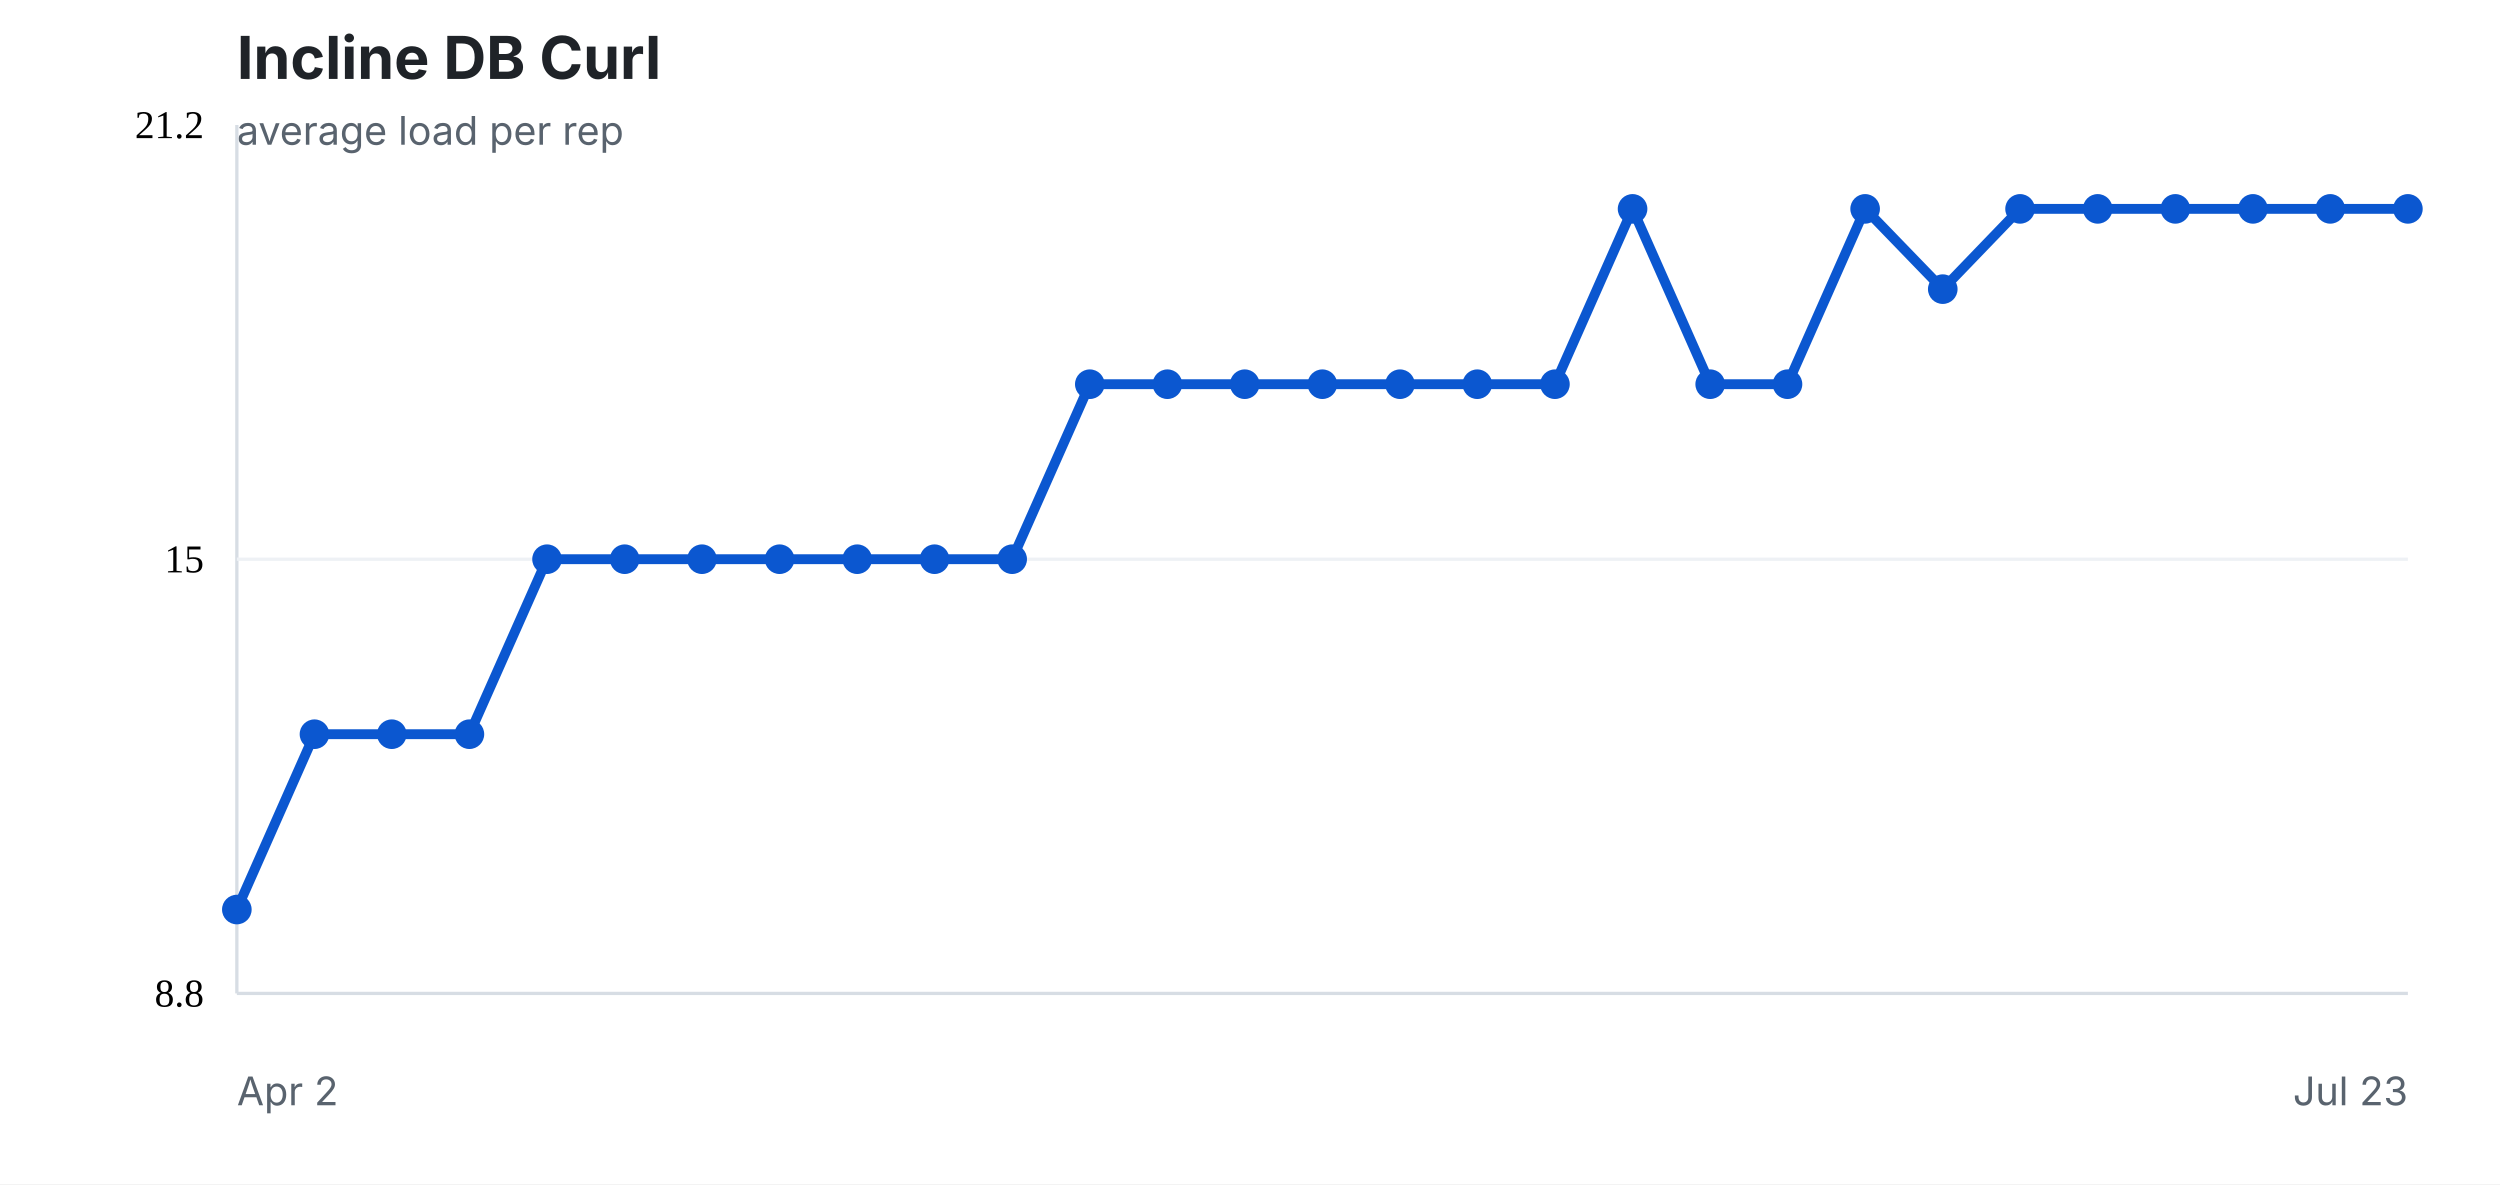
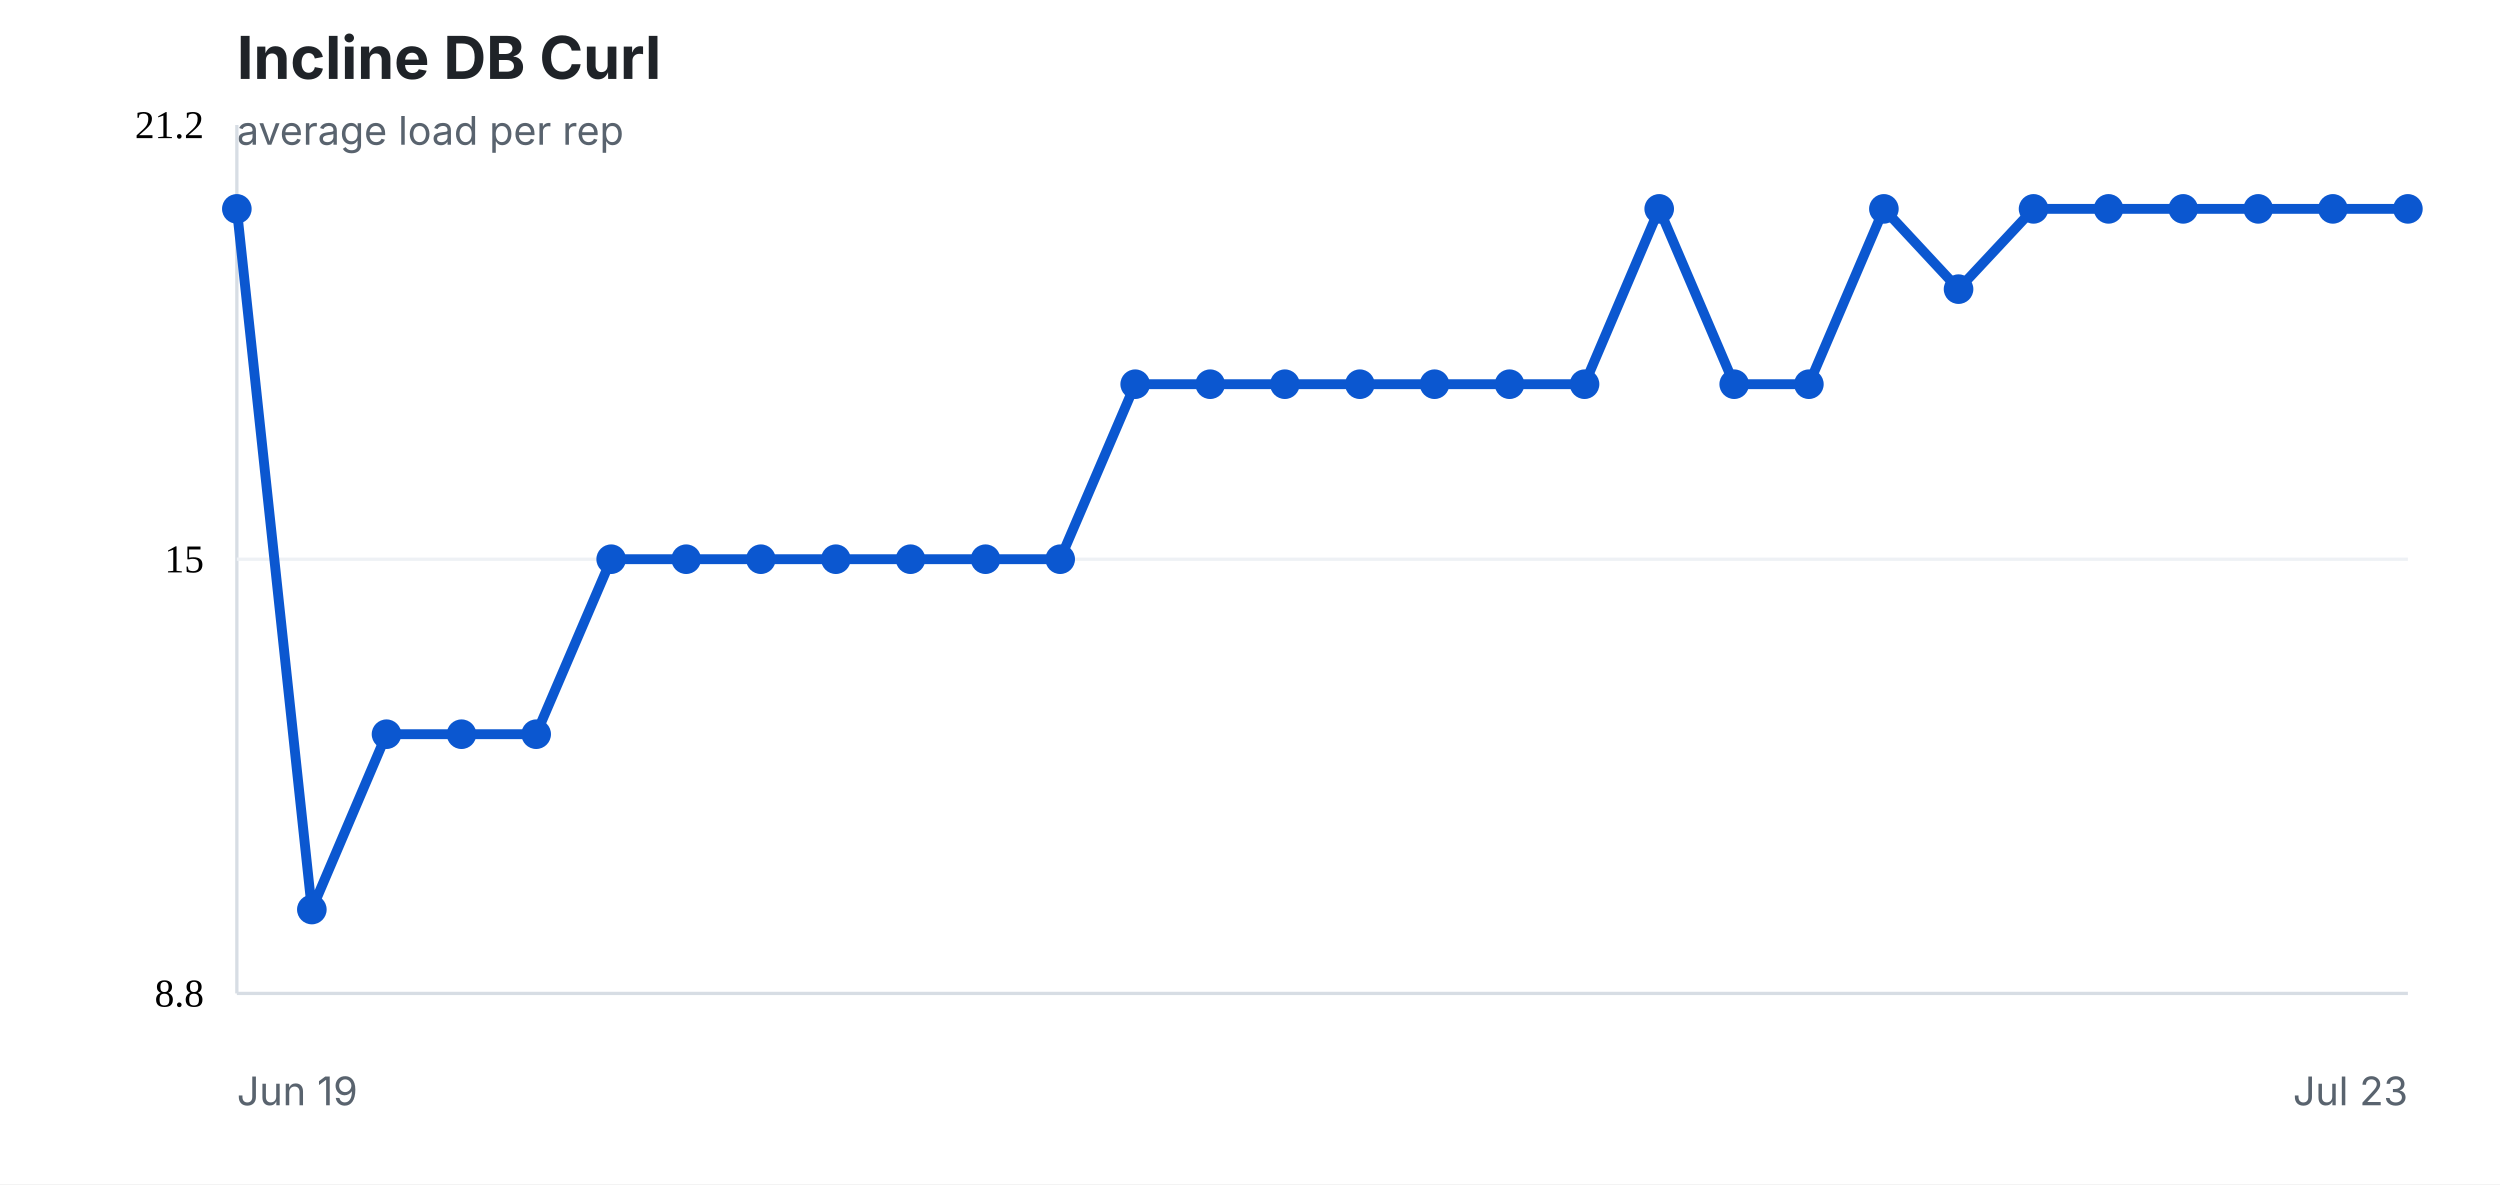
<svg xmlns="http://www.w3.org/2000/svg" viewBox="0 0 760 360" role="img" aria-labelledby="title desc">
  <rect width="100%" height="100%" fill="#ffffff" />
  <text x="72" y="24" font-family="Inter, Arial, sans-serif" font-size="18" font-weight="700" fill="#1f2328">Incline DB Curl</text>
  <text x="72" y="44" font-family="Inter, Arial, sans-serif" font-size="12" fill="#59636e">average load per rep</text>
  <line x1="72" y1="302" x2="732" y2="302" stroke="#d7dde4" />
  <line x1="72" y1="38" x2="72" y2="302" stroke="#d7dde4" />
  <line x1="72" y1="170.0" x2="732" y2="170.0" stroke="#eef1f5" />
  <text x="62" y="306.0" text-anchor="end">8.8</text>
  <text x="62" y="174.0" text-anchor="end">15</text>
  <text x="62" y="42.0" text-anchor="end">21.2</text>
-   <polyline points="72.0,276.5 95.6,223.2 119.1,223.2 142.7,223.2 166.3,170.0 189.9,170.0 213.4,170.0 237.0,170.0 260.6,170.0 284.1,170.0 307.7,170.0 331.3,116.8 354.9,116.8 378.4,116.8 402.0,116.8 425.6,116.8 449.1,116.8 472.7,116.8 496.3,63.5 519.9,116.8 543.4,116.8 567.0,63.5 590.6,87.9 614.1,63.5 637.7,63.5 661.3,63.5 684.9,63.5 708.4,63.5 732.0,63.5" fill="none" stroke="#0b57d0" stroke-width="3" stroke-linecap="round" stroke-linejoin="round" />
+   <polyline points="72.0,63.5 94.8,276.5 117.5,223.2 140.3,223.2 163.0,223.2 185.8,170.0 208.6,170.0 231.3,170.0 254.1,170.0 276.8,170.0 299.6,170.0 322.3,170.0 345.1,116.8 367.9,116.8 390.6,116.8 413.4,116.8 436.1,116.8 458.9,116.8 481.7,116.8 504.4,63.5 527.2,116.8 549.9,116.8 572.7,63.5 595.4,87.9 618.2,63.5 641.0,63.5 663.7,63.5 686.5,63.5 709.2,63.5 732.0,63.5" fill="none" stroke="#0b57d0" stroke-width="3" stroke-linecap="round" stroke-linejoin="round" />
  <g fill="#0b57d0">
-     <circle cx="72.0" cy="276.5" r="4.5" />
-     <circle cx="95.6" cy="223.2" r="4.5" />
-     <circle cx="119.1" cy="223.2" r="4.5" />
-     <circle cx="142.7" cy="223.2" r="4.5" />
-     <circle cx="166.3" cy="170.0" r="4.5" />
-     <circle cx="189.9" cy="170.0" r="4.5" />
-     <circle cx="213.4" cy="170.0" r="4.5" />
-     <circle cx="237.0" cy="170.0" r="4.5" />
-     <circle cx="260.6" cy="170.0" r="4.5" />
-     <circle cx="284.1" cy="170.0" r="4.5" />
-     <circle cx="307.7" cy="170.0" r="4.5" />
-     <circle cx="331.3" cy="116.8" r="4.5" />
-     <circle cx="354.9" cy="116.8" r="4.5" />
-     <circle cx="378.4" cy="116.8" r="4.5" />
-     <circle cx="402.0" cy="116.8" r="4.5" />
-     <circle cx="425.6" cy="116.8" r="4.5" />
-     <circle cx="449.1" cy="116.8" r="4.5" />
-     <circle cx="472.7" cy="116.8" r="4.5" />
-     <circle cx="496.3" cy="63.5" r="4.5" />
-     <circle cx="519.9" cy="116.8" r="4.5" />
-     <circle cx="543.4" cy="116.8" r="4.5" />
-     <circle cx="567.0" cy="63.5" r="4.5" />
-     <circle cx="590.6" cy="87.9" r="4.5" />
-     <circle cx="614.1" cy="63.5" r="4.5" />
-     <circle cx="637.7" cy="63.5" r="4.5" />
-     <circle cx="661.3" cy="63.5" r="4.5" />
-     <circle cx="684.9" cy="63.5" r="4.5" />
-     <circle cx="708.4" cy="63.5" r="4.5" />
+     <circle cx="72.0" cy="63.5" r="4.5" />
+     <circle cx="94.8" cy="276.5" r="4.5" />
+     <circle cx="117.5" cy="223.2" r="4.5" />
+     <circle cx="140.3" cy="223.2" r="4.5" />
+     <circle cx="163.0" cy="223.2" r="4.5" />
+     <circle cx="185.8" cy="170.0" r="4.5" />
+     <circle cx="208.6" cy="170.0" r="4.5" />
+     <circle cx="231.3" cy="170.0" r="4.5" />
+     <circle cx="254.1" cy="170.0" r="4.5" />
+     <circle cx="276.8" cy="170.0" r="4.5" />
+     <circle cx="299.6" cy="170.0" r="4.5" />
+     <circle cx="322.3" cy="170.0" r="4.5" />
+     <circle cx="345.1" cy="116.8" r="4.5" />
+     <circle cx="367.9" cy="116.8" r="4.5" />
+     <circle cx="390.6" cy="116.8" r="4.5" />
+     <circle cx="413.4" cy="116.8" r="4.5" />
+     <circle cx="436.1" cy="116.8" r="4.5" />
+     <circle cx="458.9" cy="116.8" r="4.5" />
+     <circle cx="481.7" cy="116.8" r="4.5" />
+     <circle cx="504.4" cy="63.5" r="4.5" />
+     <circle cx="527.2" cy="116.8" r="4.5" />
+     <circle cx="549.9" cy="116.8" r="4.5" />
+     <circle cx="572.7" cy="63.5" r="4.5" />
+     <circle cx="595.4" cy="87.9" r="4.5" />
+     <circle cx="618.2" cy="63.5" r="4.5" />
+     <circle cx="641.0" cy="63.5" r="4.5" />
+     <circle cx="663.7" cy="63.5" r="4.5" />
+     <circle cx="686.5" cy="63.5" r="4.5" />
+     <circle cx="709.2" cy="63.5" r="4.5" />
    <circle cx="732.0" cy="63.5" r="4.5" />
  </g>
-   <text x="72" y="336" font-family="Inter, Arial, sans-serif" font-size="12" fill="#59636e" text-anchor="start">Apr 2</text>
+   <text x="72" y="336" font-family="Inter, Arial, sans-serif" font-size="12" fill="#59636e" text-anchor="start">Jun 19</text>
  <text x="732" y="336" font-family="Inter, Arial, sans-serif" font-size="12" fill="#59636e" text-anchor="end">Jul 23</text>
</svg>
